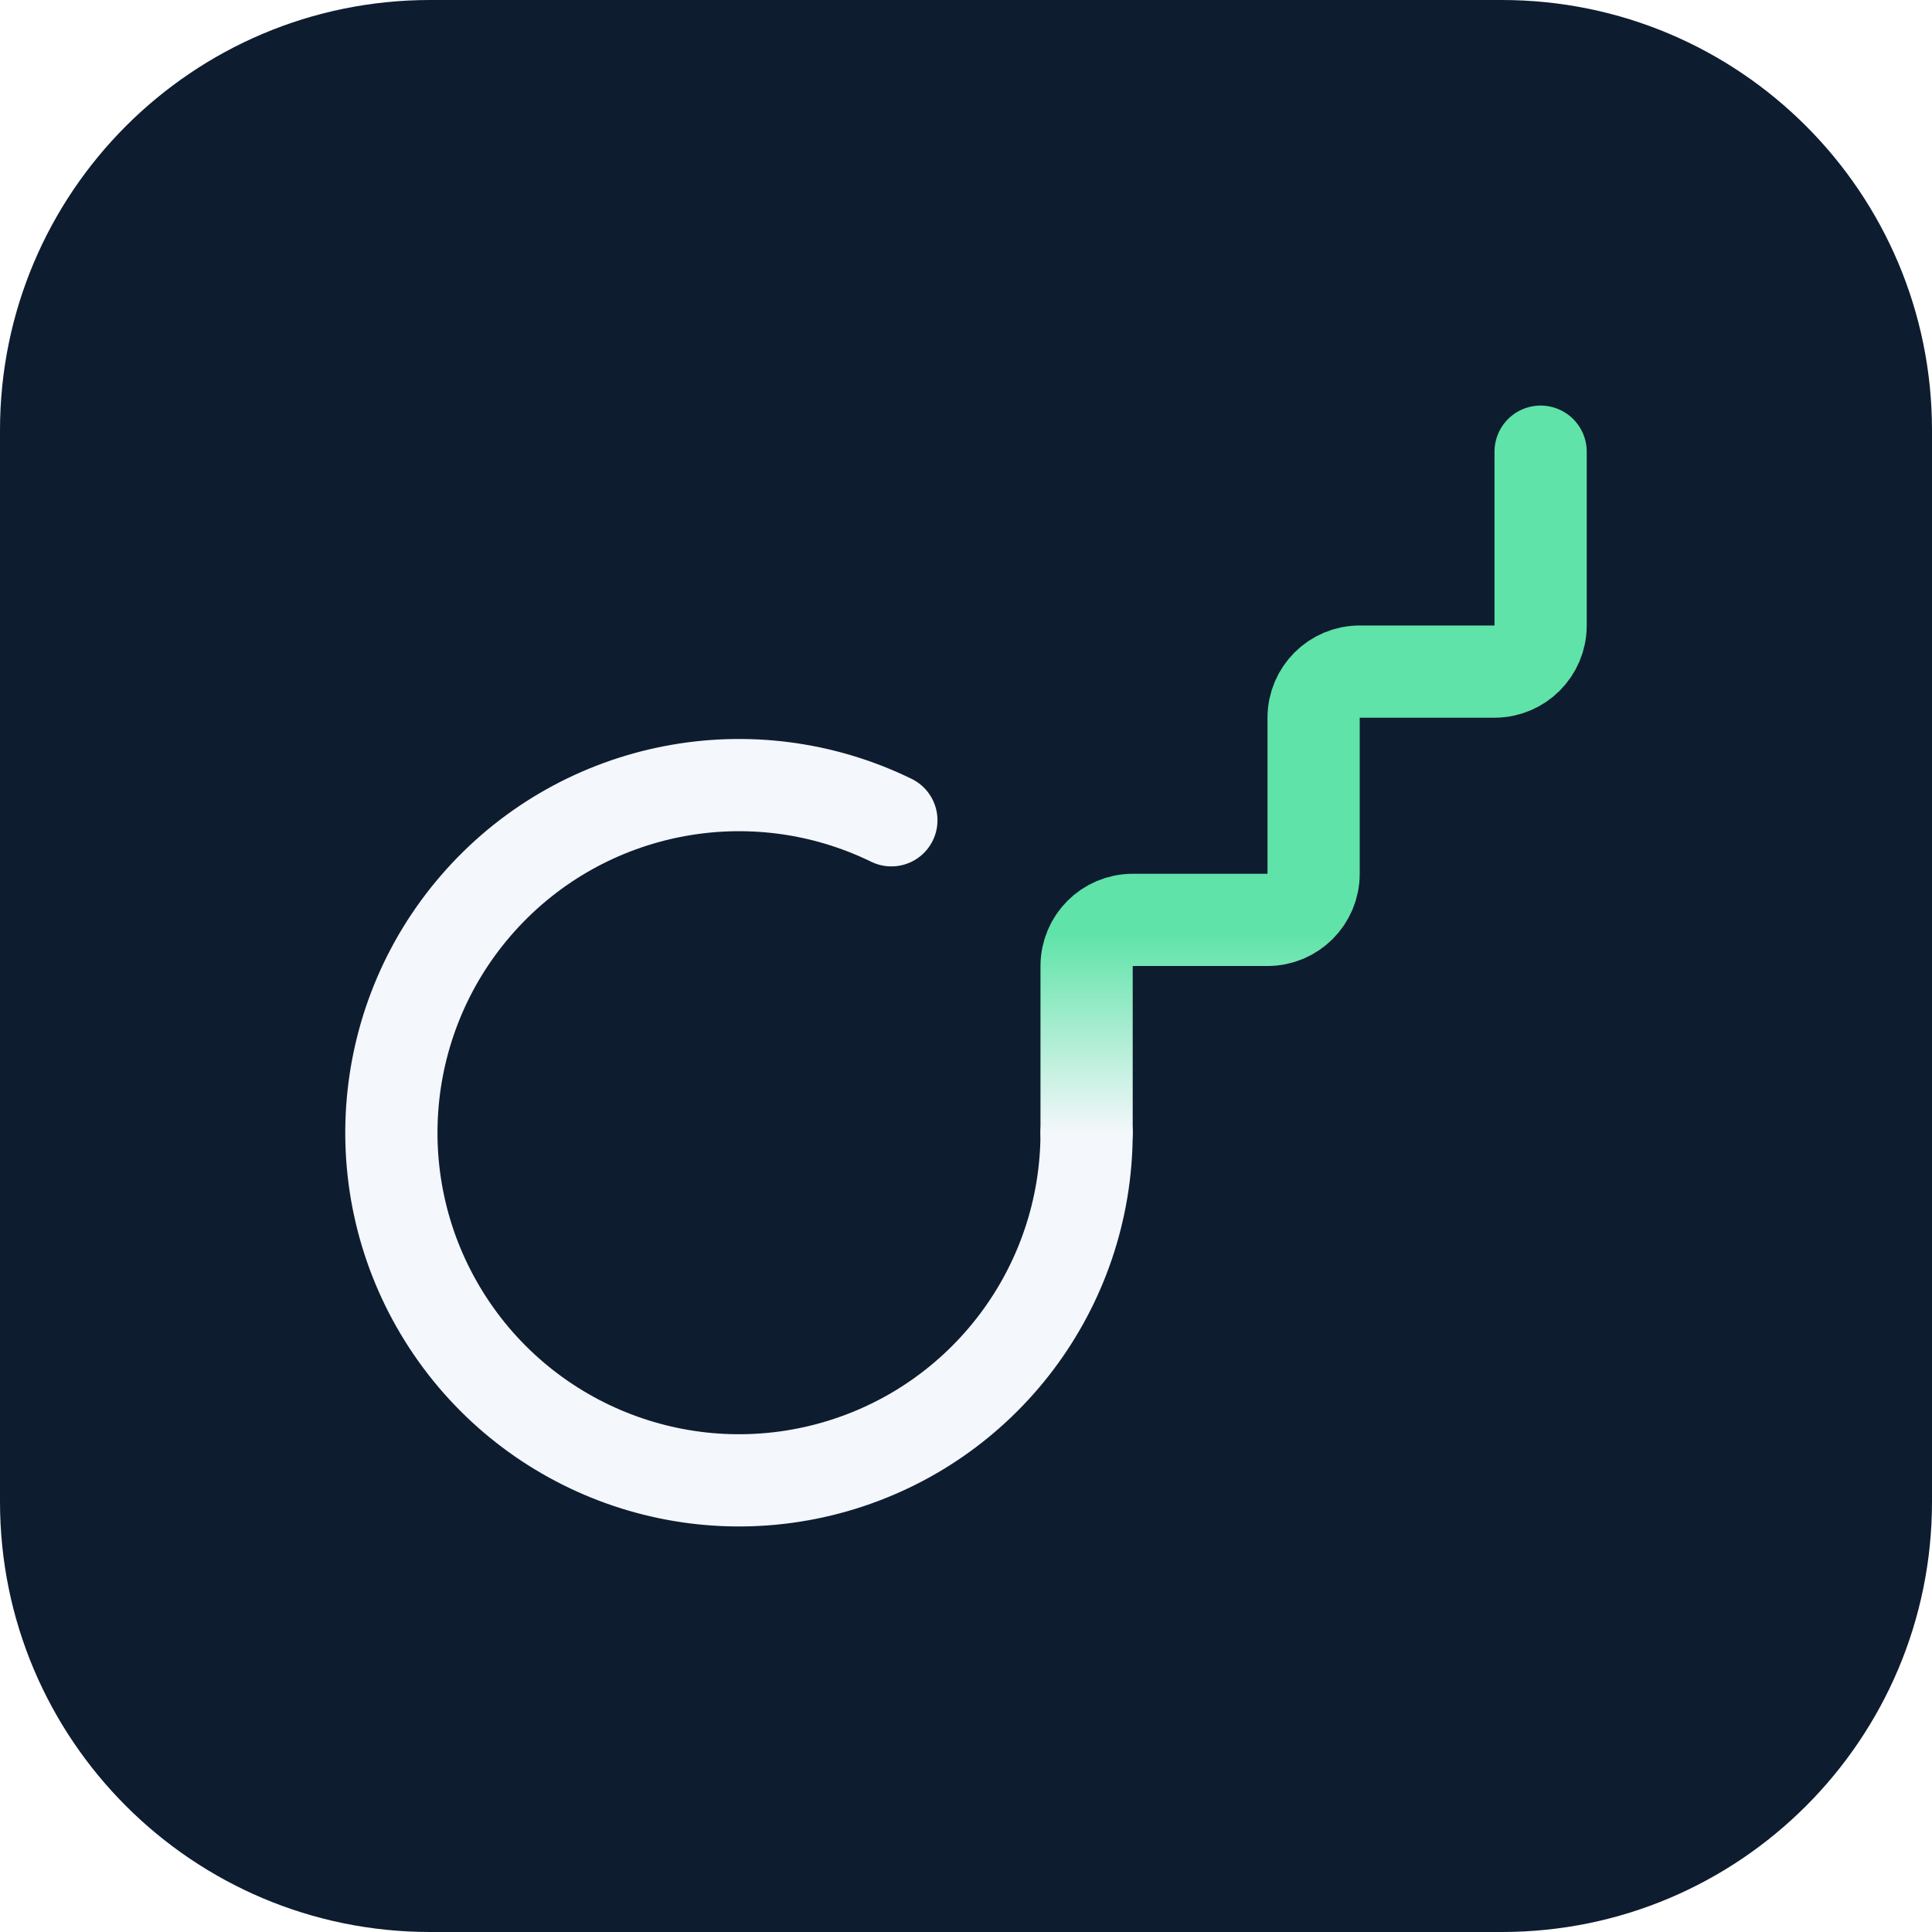
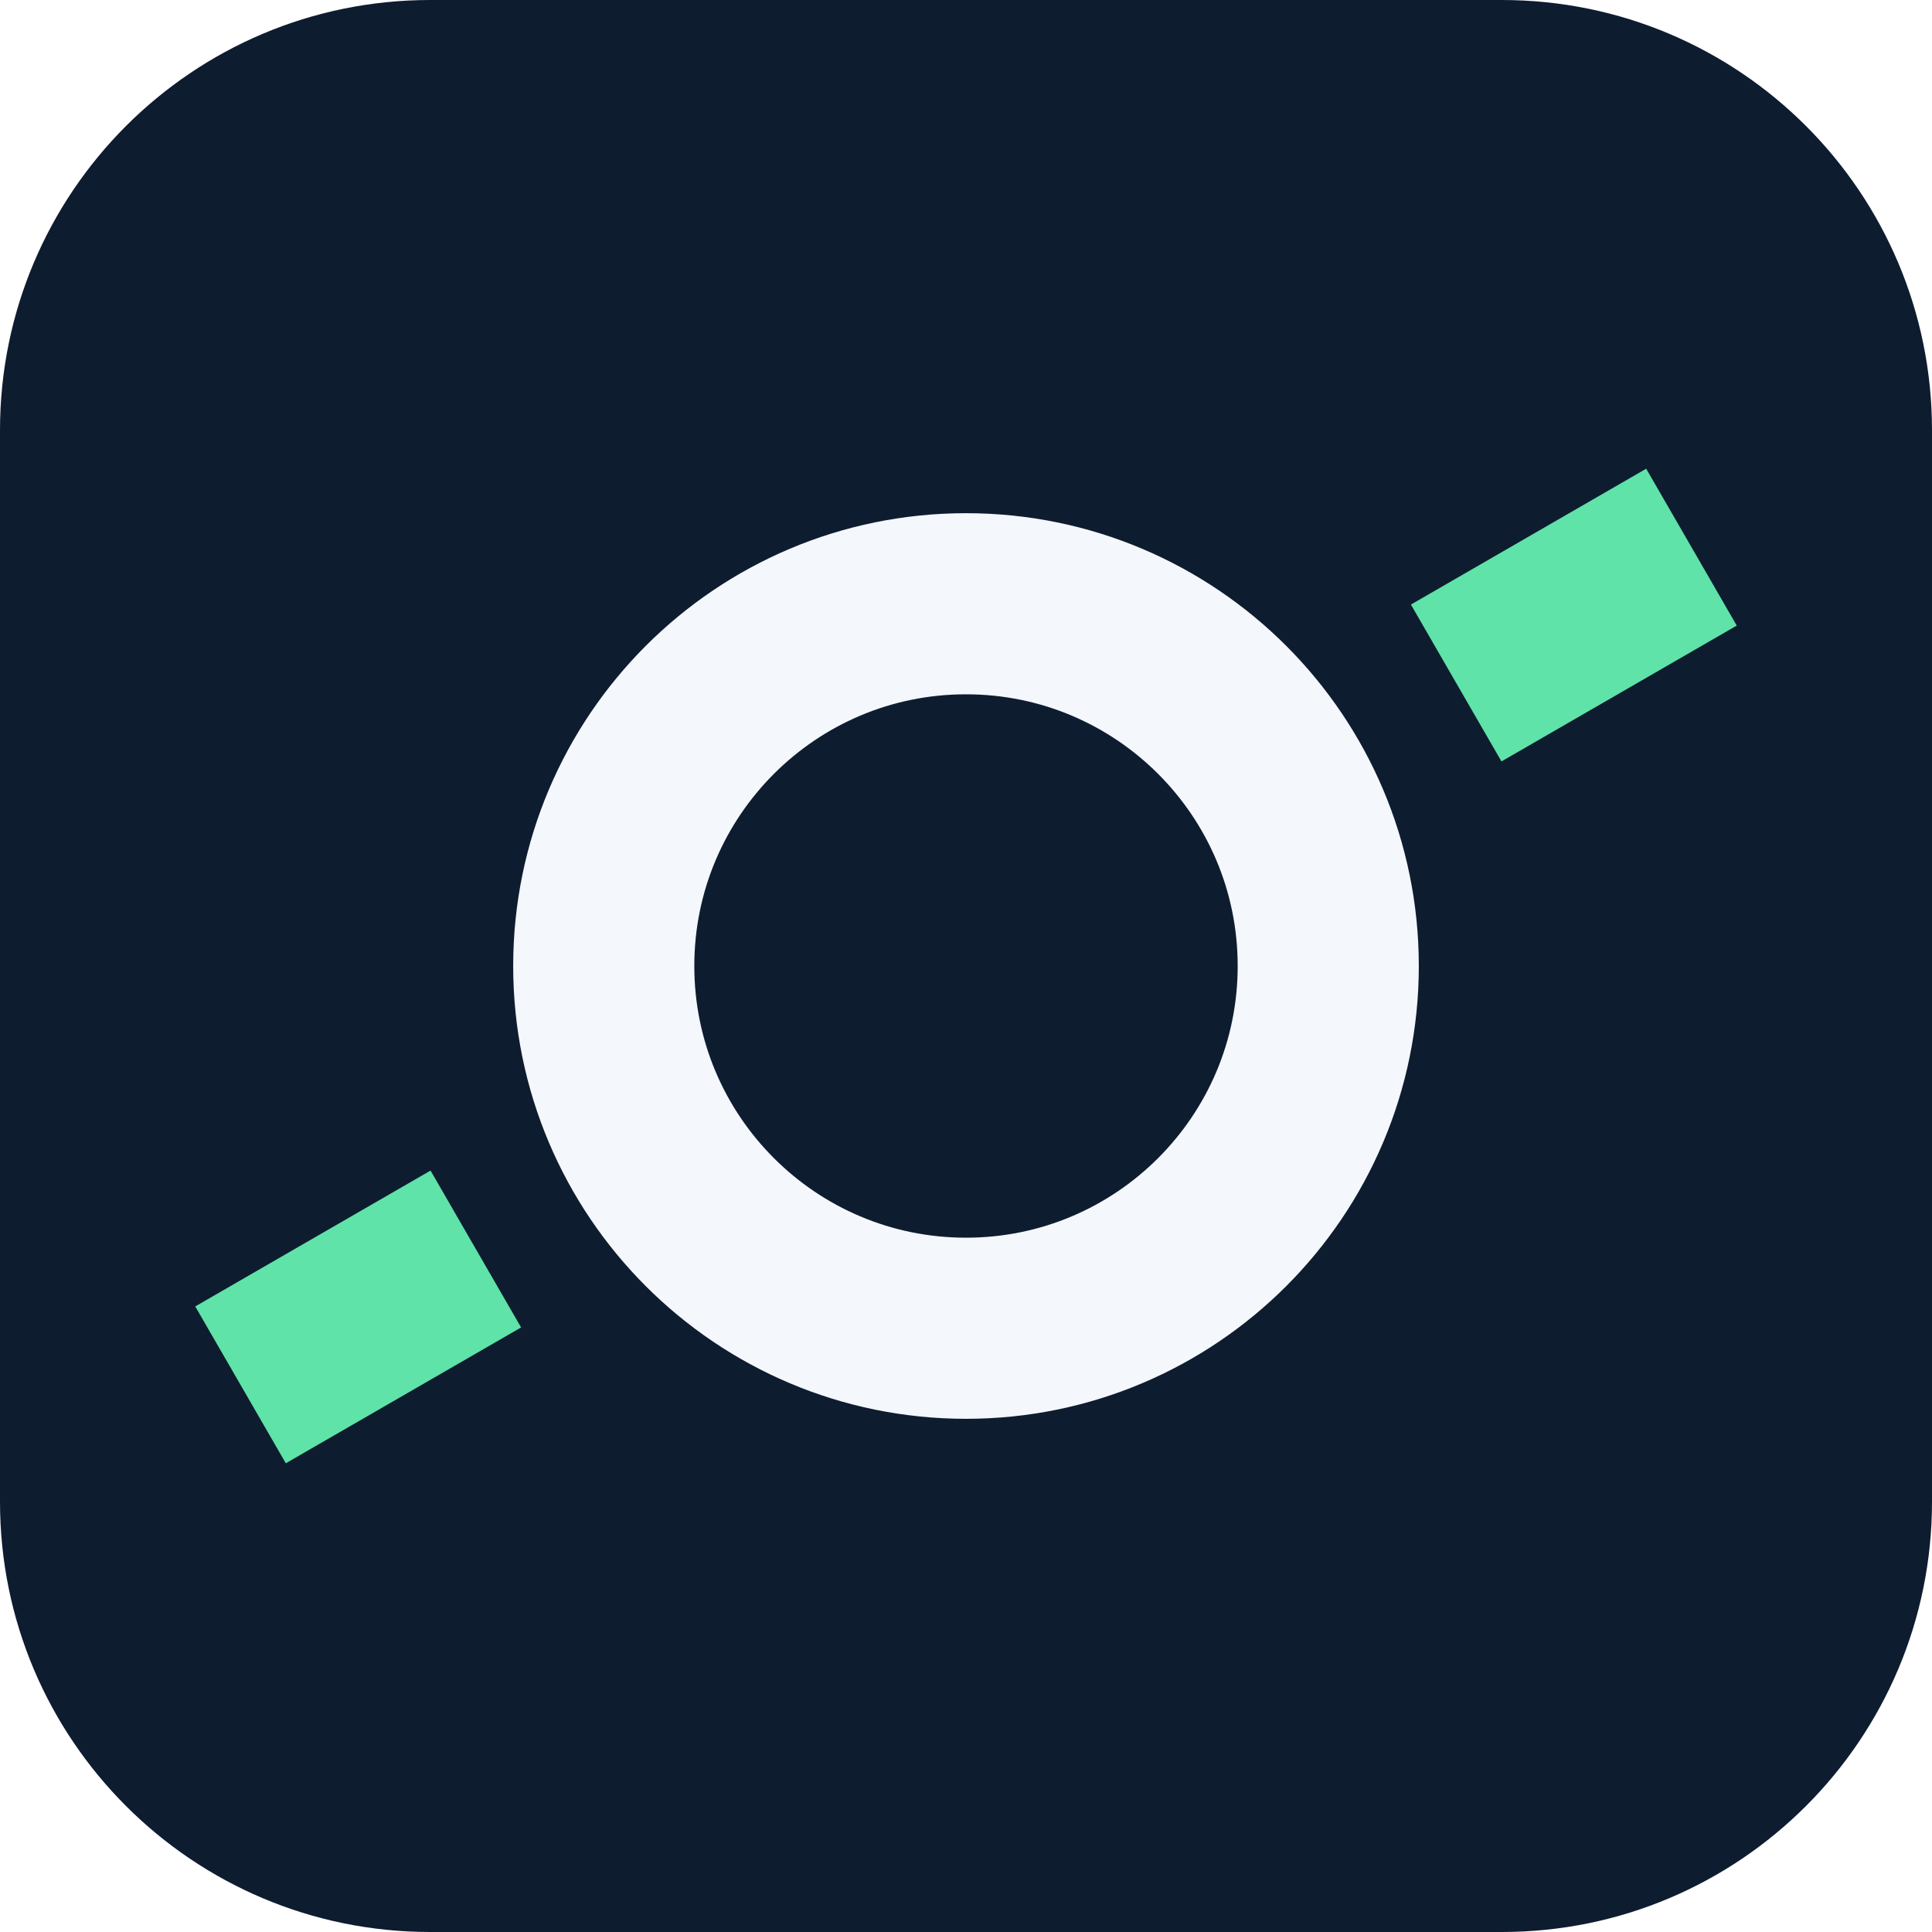
<svg xmlns="http://www.w3.org/2000/svg" viewBox="0 0 512 512">
-   <defs>
-     <linearGradient id="f" gradientUnits="userSpaceOnUse" x1="0" y1="303" x2="0" y2="247">
-       <stop offset="0" stop-color="#f4f7fb" />
-       <stop offset="1" stop-color="#5fe3a8" />
-     </linearGradient>
-   </defs>
  <rect width="512" height="512" rx="114" fill="#0e1c30" />
-   <g transform="translate(256 256) scale(.94) translate(-256 -256)">
-     <path d="M234.96 214.92A98 98 0 1 0 290 303" fill="none" stroke="#f4f7fb" stroke-width="26" stroke-linecap="round" />
-     <path d="M290 303L290 256A13 13 0 0 1 303 243L341 243A13 13 0 0 0 354 230L354 186A13 13 0 0 1 367 173L405 173A13 13 0 0 0 418 160L418 111" fill="none" stroke="url(#f)" stroke-width="26" stroke-linecap="round" />
+   <g transform="rotate(-30 256 256)">
+     <rect x="34" y="232" width="72" height="48" fill="#5fe3a8" />
+     <rect x="406" y="232" width="72" height="48" fill="#5fe3a8" />
  </g>
+   <circle cx="256" cy="256" r="96" fill="none" stroke="#f4f7fb" stroke-width="48" />
</svg>
